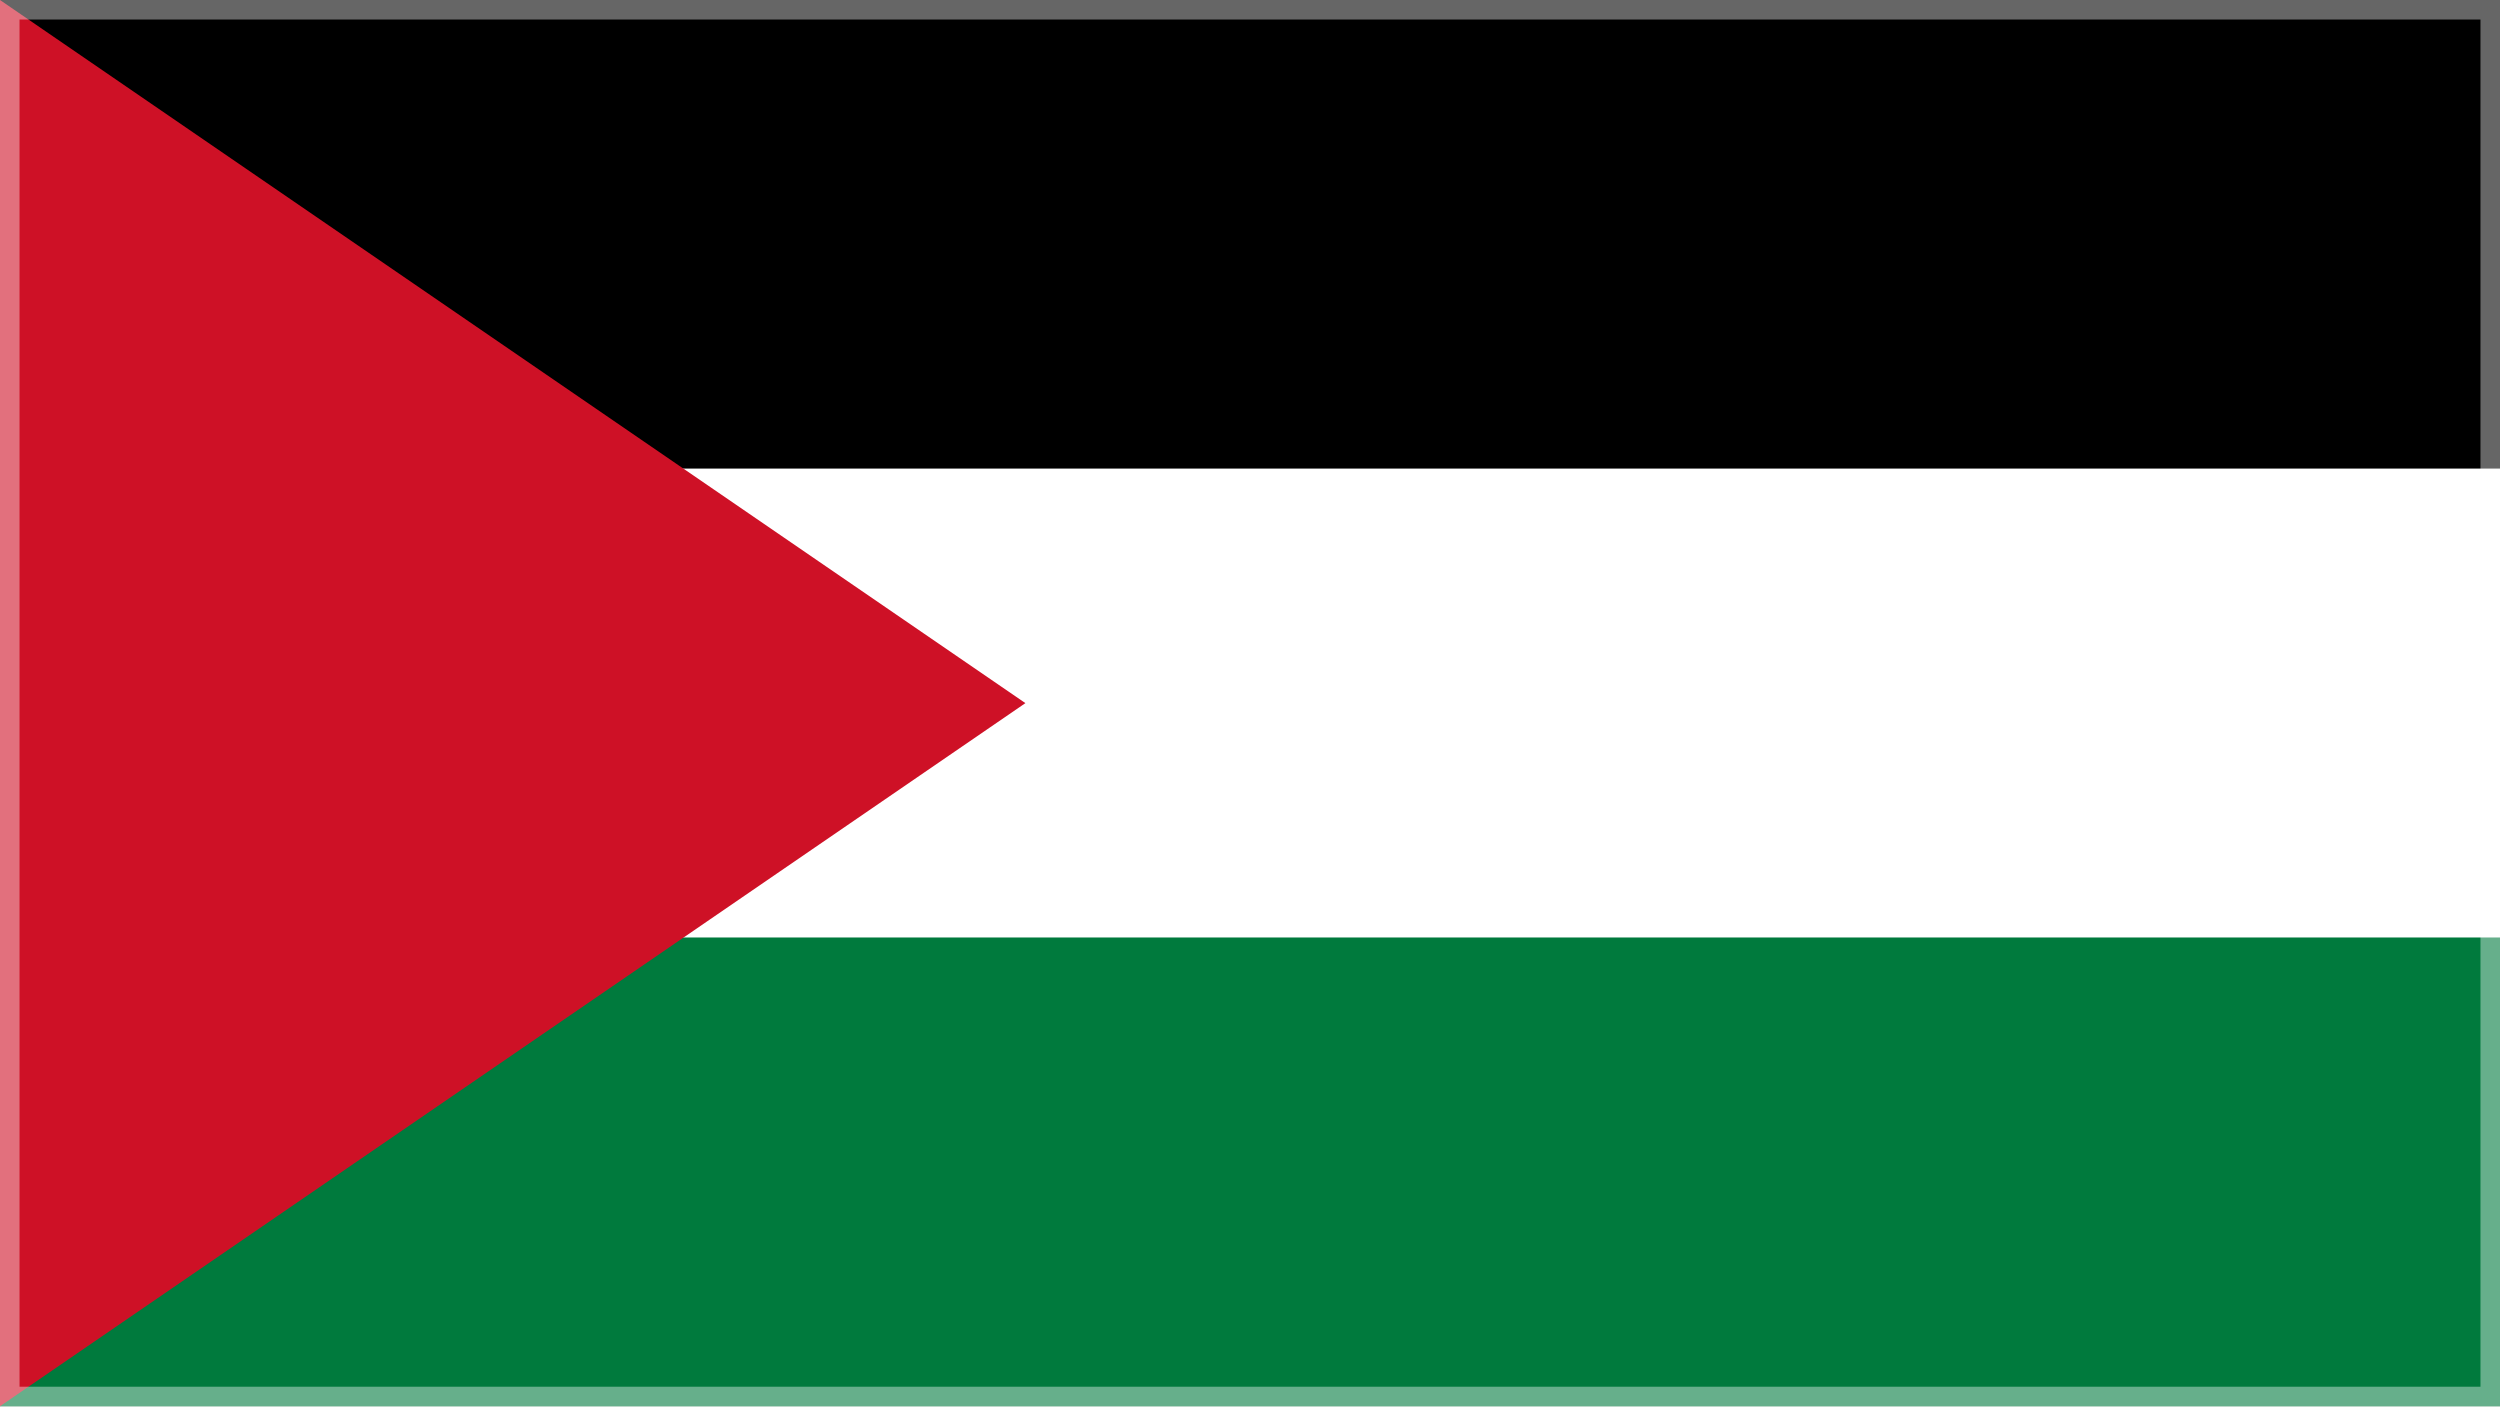
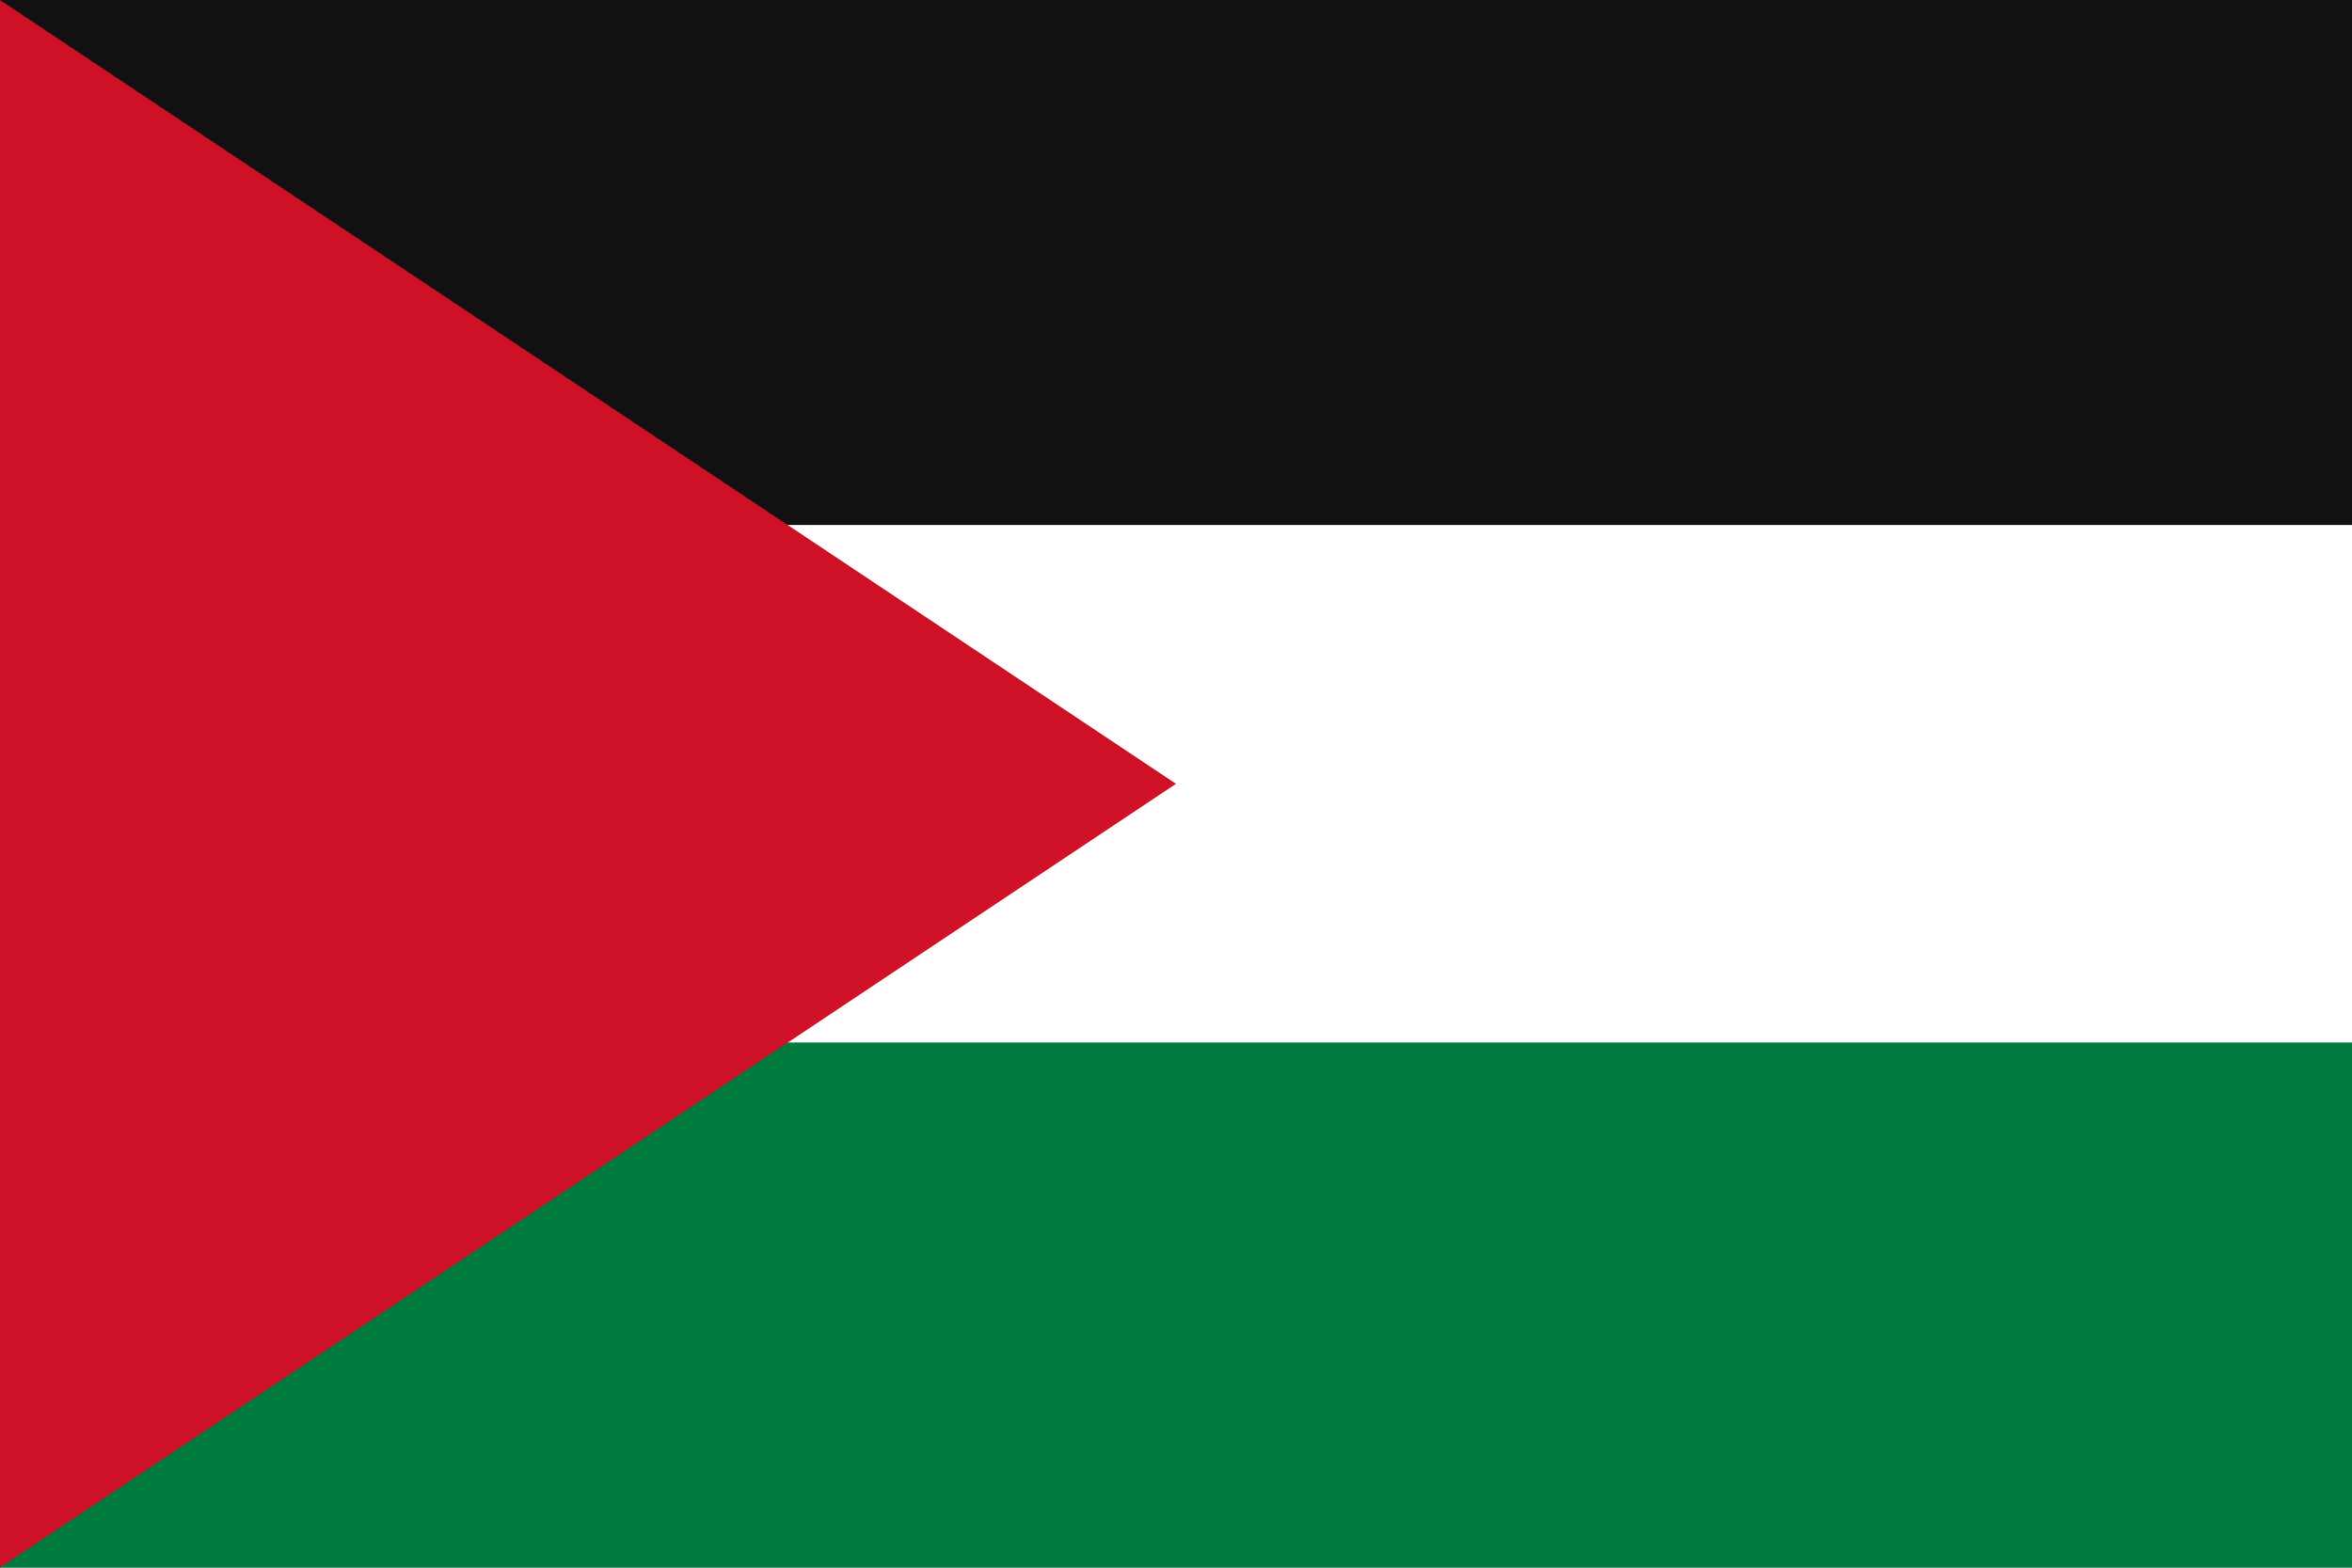
- <svg xmlns="http://www.w3.org/2000/svg" viewBox="0 0 256 144">
-   <rect width="256" height="48" fill="black" />
-   <rect y="48" width="256" height="48" fill="white" />
-   <rect y="96" width="256" height="48" fill="#007a3d" />
-   <path d="M0 0L105 72 0 144Z" fill="#ce1126" />
-   <rect x="1" y="1" width="254" height="142" fill="none" stroke="white" stroke-opacity=".4" stroke-width="2" />
+ <svg xmlns="http://www.w3.org/2000/svg" viewBox="0 0 300 200">
+   <rect width="300" height="67" fill="#111" />
+   <rect width="300" height="66" y="67" fill="#fff" />
+   <rect width="300" height="67" y="133" fill="#007a3d" />
+   <path d="M0 0L150 100 0 200Z" fill="#ce1126" />
</svg>
